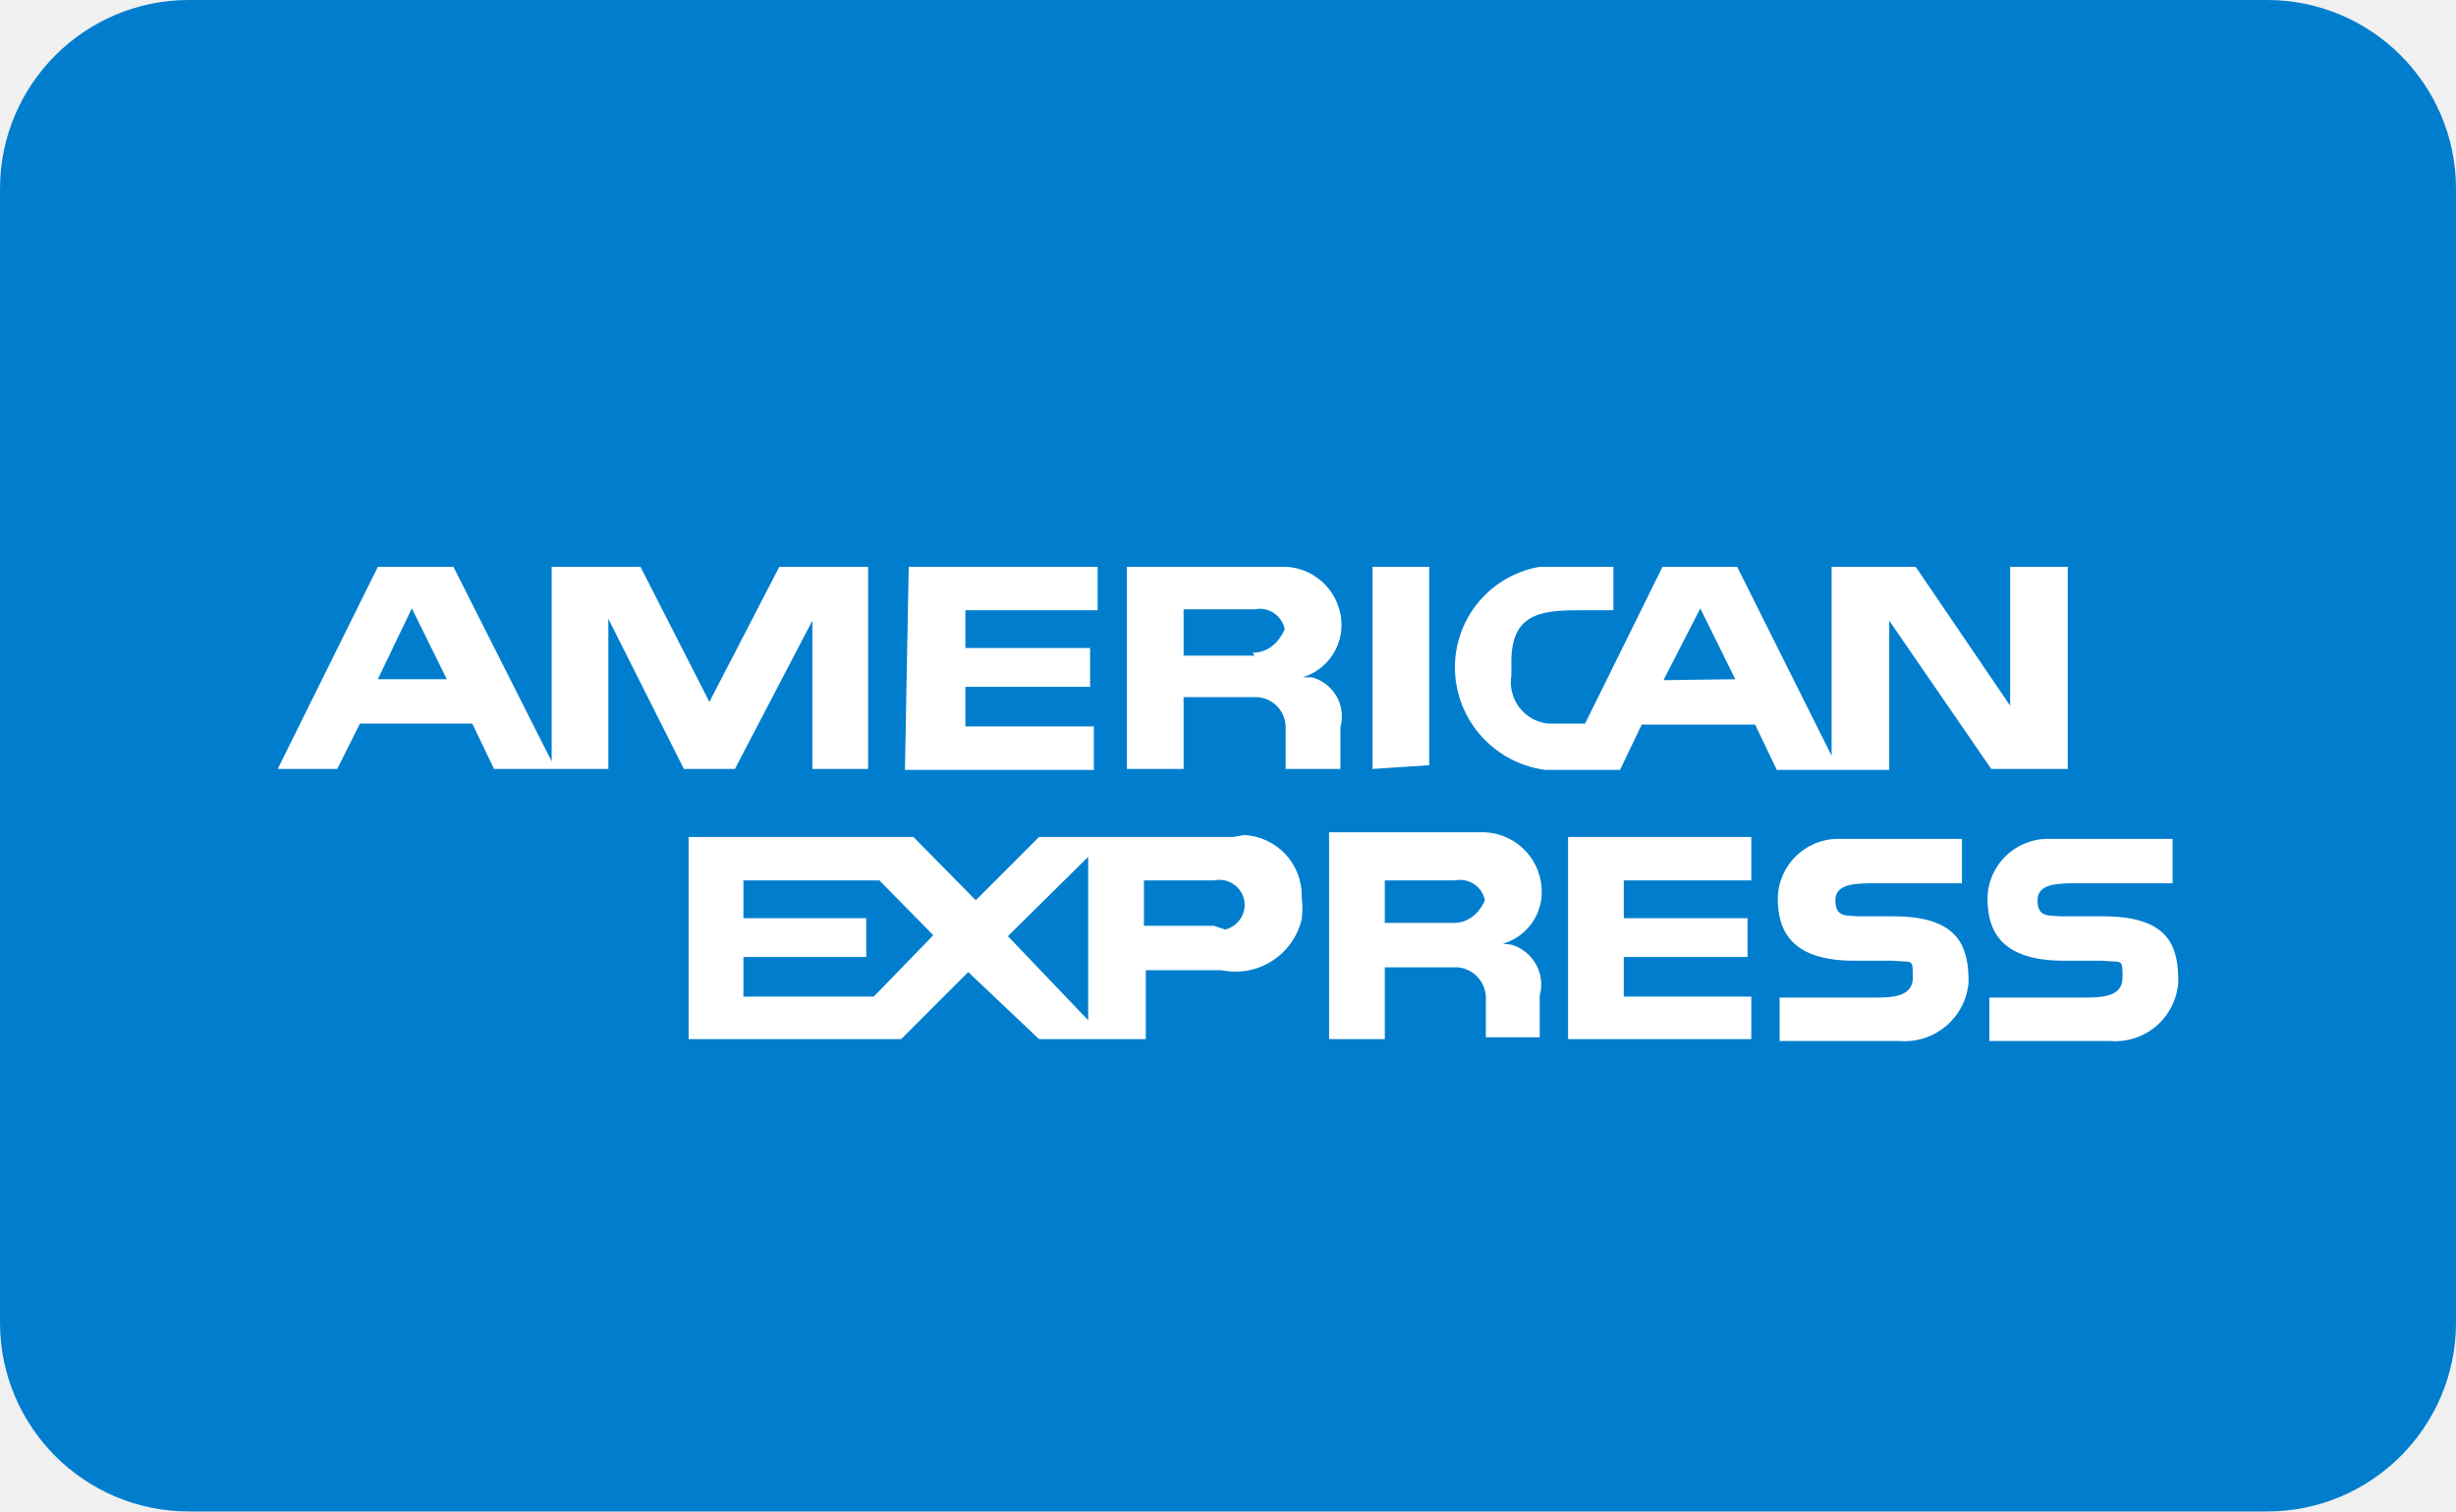
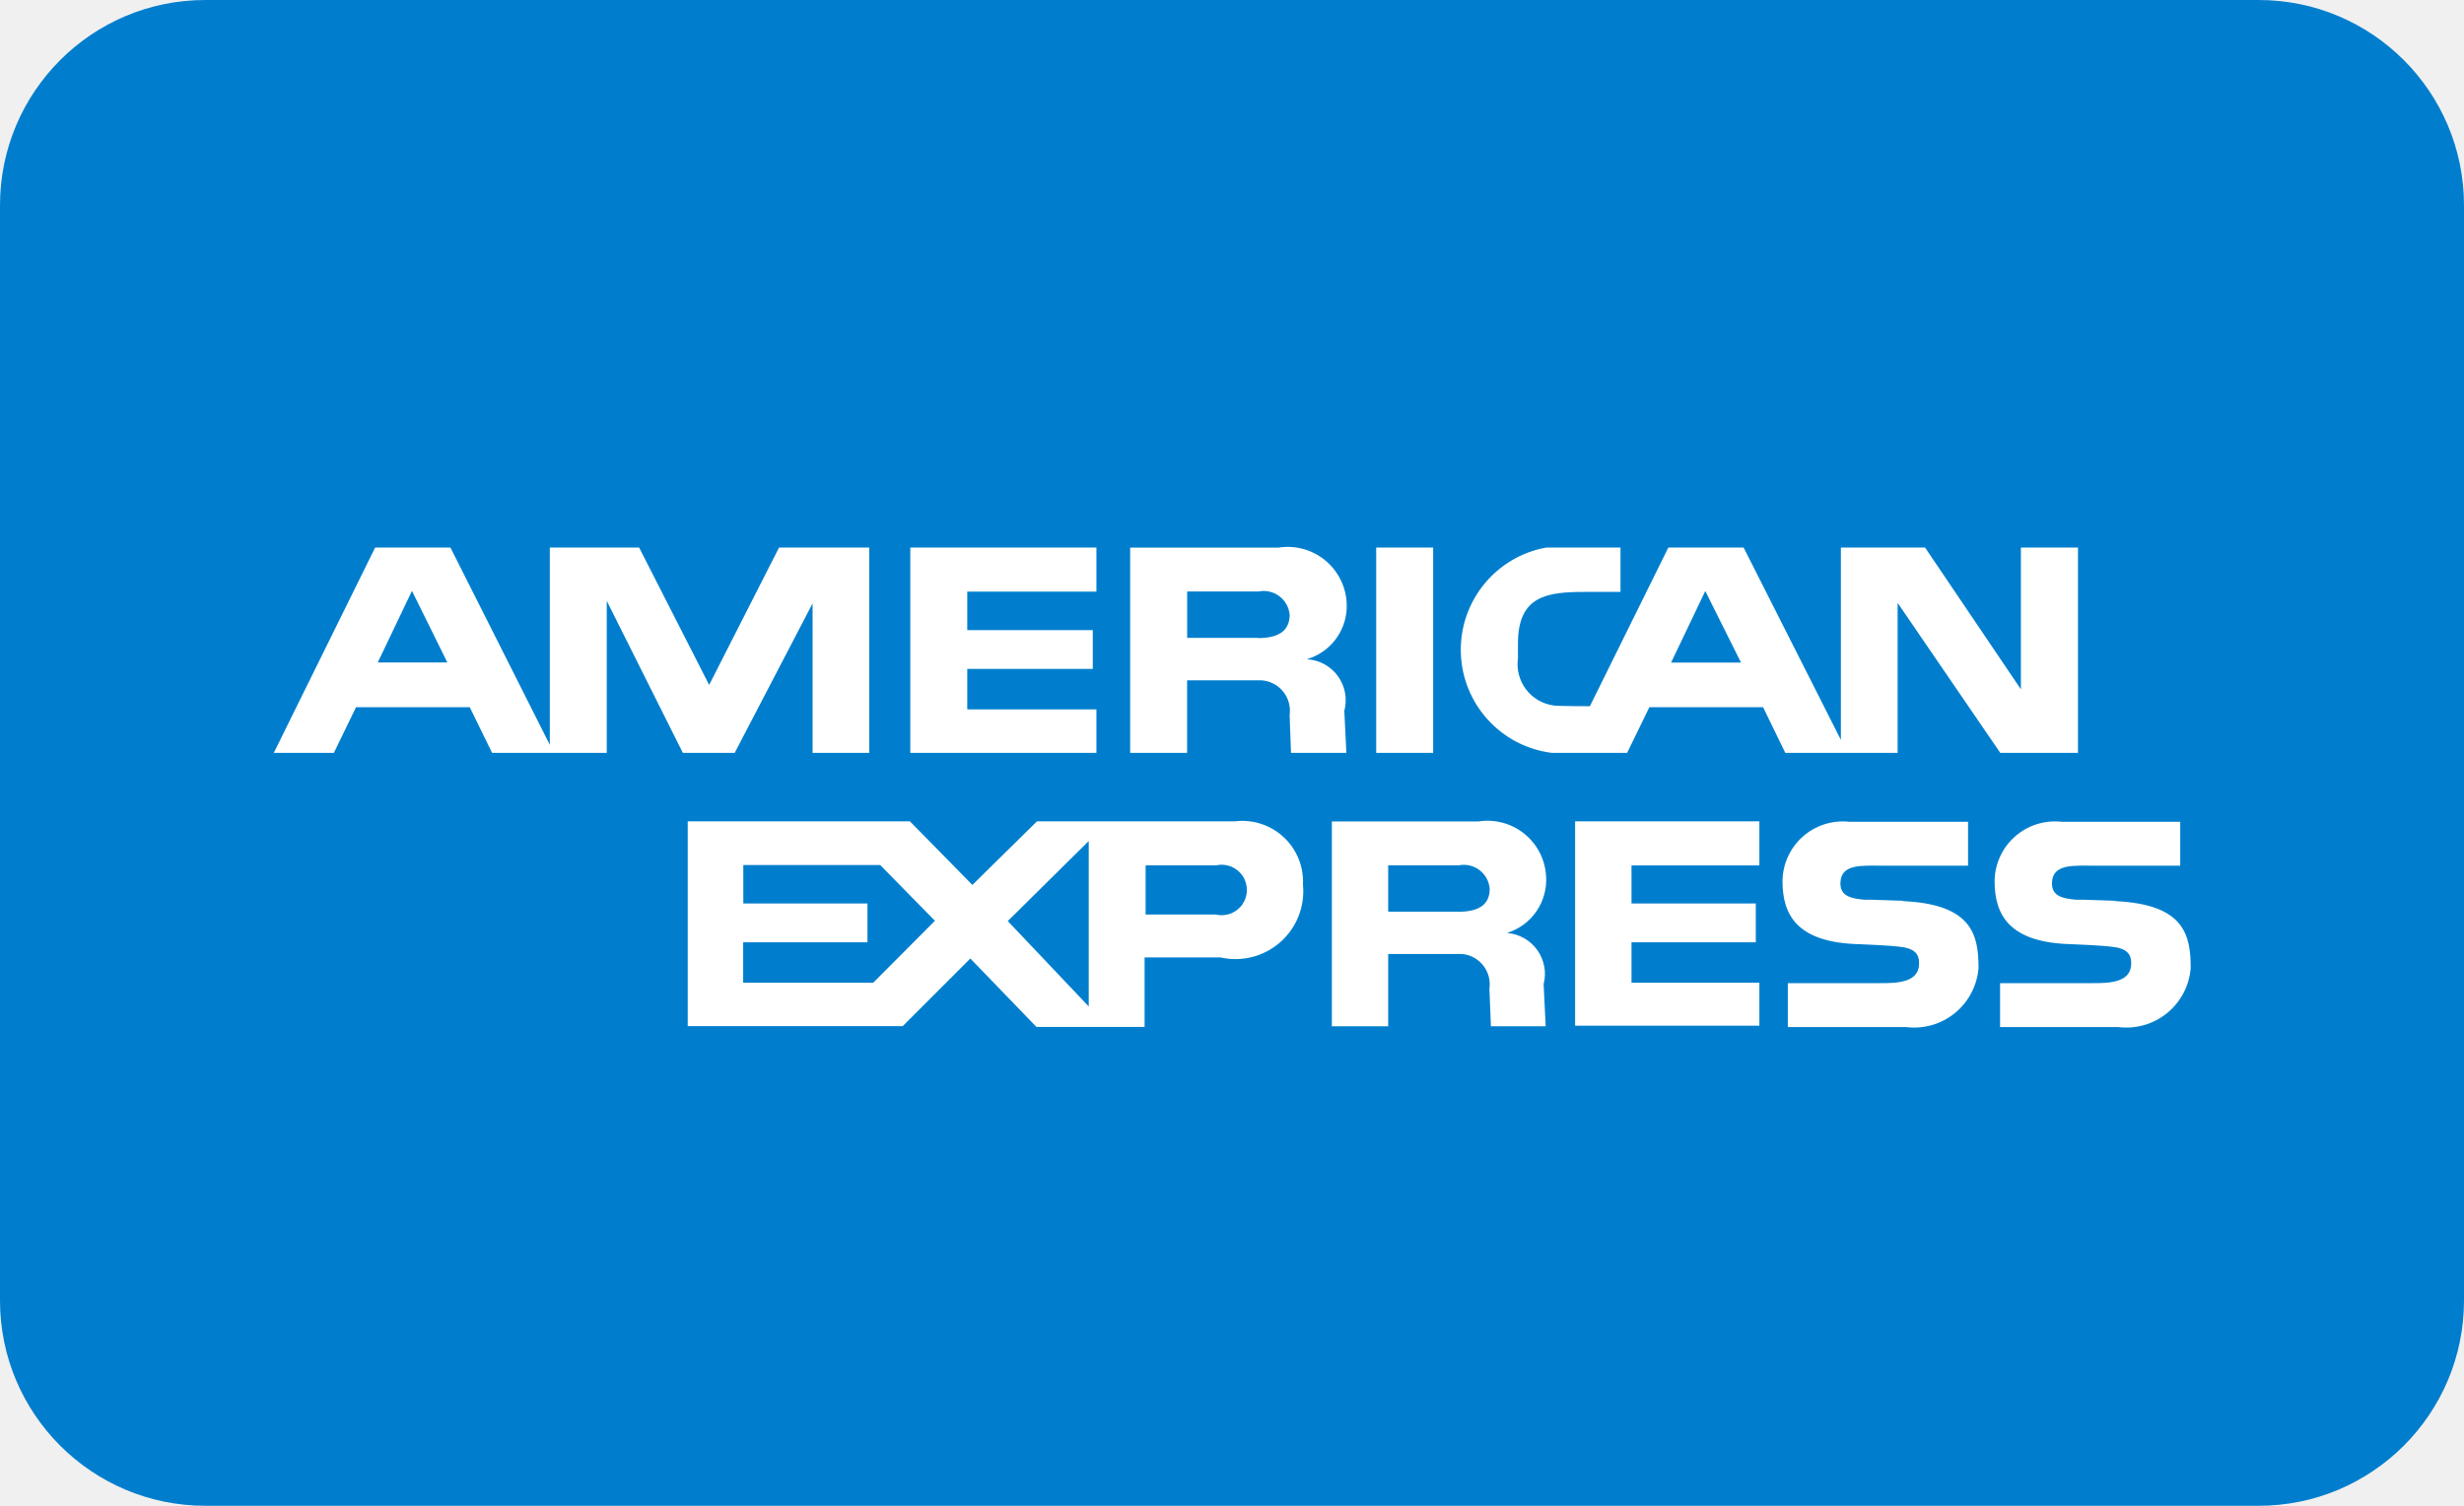
- <svg xmlns="http://www.w3.org/2000/svg" id="Visa" viewBox="0 0 26 16" width="26px" height="16px">
-   <rect width="26" height="16" rx="2" ry="2" fill="#007ecd" />
-   <path d="M16.6,8.86h1.94v.46H17.19v.4H18.5v.41H17.19v.42h1.35V11H16.6Zm5.67.84c.73,0,.79.36.79.7a.67.67,0,0,1-.72.62H21.06v-.46h1c.17,0,.41,0,.41-.21s0-.16-.22-.18l-.4,0c-.66,0-.81-.31-.81-.66a.64.64,0,0,1,.64-.63H23v.47H22c-.21,0-.43,0-.43.18s.11.16.25.17h.41Zm-2.22,0c.72,0,.79.36.79.7a.68.68,0,0,1-.73.62H18.84v-.46h1c.17,0,.41,0,.41-.21s0-.16-.21-.18l-.41,0c-.66,0-.81-.31-.81-.66a.64.64,0,0,1,.64-.63h1.31v.47h-.91c-.21,0-.43,0-.43.18s.11.16.25.17h.41Zm-7-.84H11l-.67.67-.66-.67H7.29V11H9.54l.71-.71L11,11h1.13v-.73h.8a.72.72,0,0,0,.85-.54.86.86,0,0,0,0-.23.64.64,0,0,0-.61-.66Zm-3.8,1.69H7.87v-.42h1.3V9.72H7.87v-.4H9.31l.57.58Zm2.27.25-.85-.89.85-.84Zm1.33-1h-.74V9.32h.74a.27.27,0,0,1,.32.2.27.27,0,0,1-.2.32Zm3.06.19a.57.57,0,0,0,.41-.59.63.63,0,0,0-.65-.59h-1.6V11h.59v-.76h.78a.33.33,0,0,1,.29.35v0l0,.39h.57l0-.44A.44.44,0,0,0,16,10Zm-.51-.22h-.74V9.32h.74a.27.27,0,0,1,.32.21s0,0,0,0-.09.24-.33.24Zm-.27-1.67V6h-.6V8.14ZM9.62,6h2v.46H10.22v.4h1.32v.41H10.22v.42h1.36v.46h-2Zm4.17,1.17a.58.58,0,0,0,.41-.6A.62.62,0,0,0,13.55,6H11.93V8.14h.6V7.38h.78a.32.32,0,0,1,.3.34v.42h.58l0-.44a.43.43,0,0,0-.3-.53Zm-.51-.23h-.75V6.45h.75a.27.27,0,0,1,.32.21s0,0,0,0-.09.25-.34.25ZM8.25,6,7.51,7.43,6.78,6H5.84V8.06L4.8,6H4L2.94,8.14h.63l.24-.48H5l.23.48H6.44V6.55l.8,1.59h.54L8.6,6.57V8.14h.59V6H8.25ZM4,7.19l.36-.75.37.75H4ZM21.28,6V7.47L20.28,6h-.89V8l-1-2h-.79l-.82,1.66h-.39A.44.44,0,0,1,16,7.15h0V7c0-.5.31-.54.71-.54h.37V6H16.3a1.08,1.08,0,0,0-.88,1.26,1.1,1.1,0,0,0,.94.89h.79l.23-.48h1.2l.23.48H20V6.57l1.08,1.57h.81V6Zm-3.67,1.2L18,6.44l.37.75Z" fill="#fff" />
+ <svg xmlns="http://www.w3.org/2000/svg" id="Amex" width="36" height="22" viewBox="0 0 36 22">
+   <defs>
+     <style>
+       .cls-1 {
+         fill: #007ecd;
+       }
+ 
+       .cls-2 {
+         fill: #fff;
+         fill-rule: evenodd;
+       }
+     </style>
+   </defs>
+   <rect id="Rounded_Rectangle_55" data-name="Rounded Rectangle 55" class="cls-1" width="36" height="22" rx="3" ry="3" />
+   <path class="cls-2" d="M453.013,317h2.692v0.644h-1.868V318.2h1.816v0.567h-1.816v0.591h1.868v0.628h-2.692V317Zm7.894,1.166c1.012,0.046,1.1.5,1.1,0.978a0.943,0.943,0,0,1-1.055.862h-1.73v-0.642h1.348c0.228,0,.568,0,0.568-0.287,0-.137-0.059-0.224-0.3-0.247-0.108-.014-0.508-0.034-0.569-0.035-0.914-.021-1.127-0.427-1.127-0.921a0.881,0.881,0,0,1,.982-0.867h1.73v0.641H460.58c-0.287,0-.6-0.03-0.6.26,0,0.183.153,0.22,0.348,0.237C460.4,318.14,460.846,318.161,460.907,318.161Zm-3.1,0c1.012,0.046,1.1.5,1.1,0.978a0.944,0.944,0,0,1-1.056.862h-1.73v-0.642h1.348c0.229,0,.57,0,0.57-0.287,0-.137-0.06-0.224-0.3-0.247-0.108-.014-0.509-0.034-0.569-0.035-0.914-.021-1.127-0.427-1.127-0.921a0.881,0.881,0,0,1,.981-0.867h1.73v0.641h-1.265c-0.289,0-.6-0.03-0.6.26,0,0.183.154,0.22,0.349,0.237C457.3,318.14,457.746,318.161,457.806,318.161ZM448.041,317h-2.89l-0.944.929L443.294,317h-3.246v2.992h3.141l0.988-.988,0.966,1h1.58v-1.016h1.108a0.991,0.991,0,0,0,1.206-1.062A0.888,0.888,0,0,0,448.041,317Zm-5.283,2.358h-1.9v-0.591h1.816V318.2H440.86v-0.562l2,0,0.8,0.815Zm3.149,0.347-1.183-1.248,1.183-1.169v2.417Zm1.857-1.344h-1.026v-0.718h1.029A0.369,0.369,0,1,1,447.764,318.362Zm4.255,0.269a0.811,0.811,0,0,0,.57-0.828,0.857,0.857,0,0,0-.989-0.8h-2.141v2.992h0.823v-1.056h1.079a0.445,0.445,0,0,1,.4.508l0.022,0.548h0.8l-0.03-.615A0.6,0.6,0,0,0,452.019,318.631Zm-0.711-.31h-1.026v-0.677h1.03a0.379,0.379,0,0,1,.453.343C451.765,318.188,451.645,318.321,451.308,318.321ZM450.939,316v-3h-0.832v3h0.832ZM443.3,313h2.719v0.644h-1.887v0.562h1.834v0.567h-1.834v0.591h1.887V316H443.3V313Zm5.8,1.629a0.809,0.809,0,0,0,.575-0.828,0.864,0.864,0,0,0-1-.8h-2.163V316h0.832V314.94h1.089a0.445,0.445,0,0,1,.409.507L448.862,316h0.809l-0.03-.614A0.6,0.6,0,0,0,449.1,314.632Zm-0.718-.309h-1.037v-0.678h1.04a0.382,0.382,0,0,1,.458.344C448.839,314.189,448.718,314.323,448.378,314.323Zm-7-1.32-1.021,2.007L439.338,313h-1.305v2.882L436.581,313h-1.1L434,316h0.878l0.324-.668h1.661L437.19,316h1.675v-2.221L439.977,316h0.757l1.138-2.184V316H442.7V313h-1.327Zm-5.863,1.679,0.5-1.046,0.517,1.046h-1.013ZM459.526,313v2.071l-1.4-2.071h-1.23v2.81L455.475,313h-1.1l-1.146,2.318s-0.484,0-.533-0.011a0.609,0.609,0,0,1-.518-0.689V314.4c0-.7.431-0.752,0.984-0.752h0.514V313h-1.086a1.518,1.518,0,0,0,.083,3h1.1l0.325-.668h1.661L456.084,316h1.641v-2.192l1.5,2.192h1.135v-3h-0.832Zm-5.111,1.681,0.5-1.046,0.522,1.046h-1.017Z" transform="translate(-430 -305)" />
</svg>
